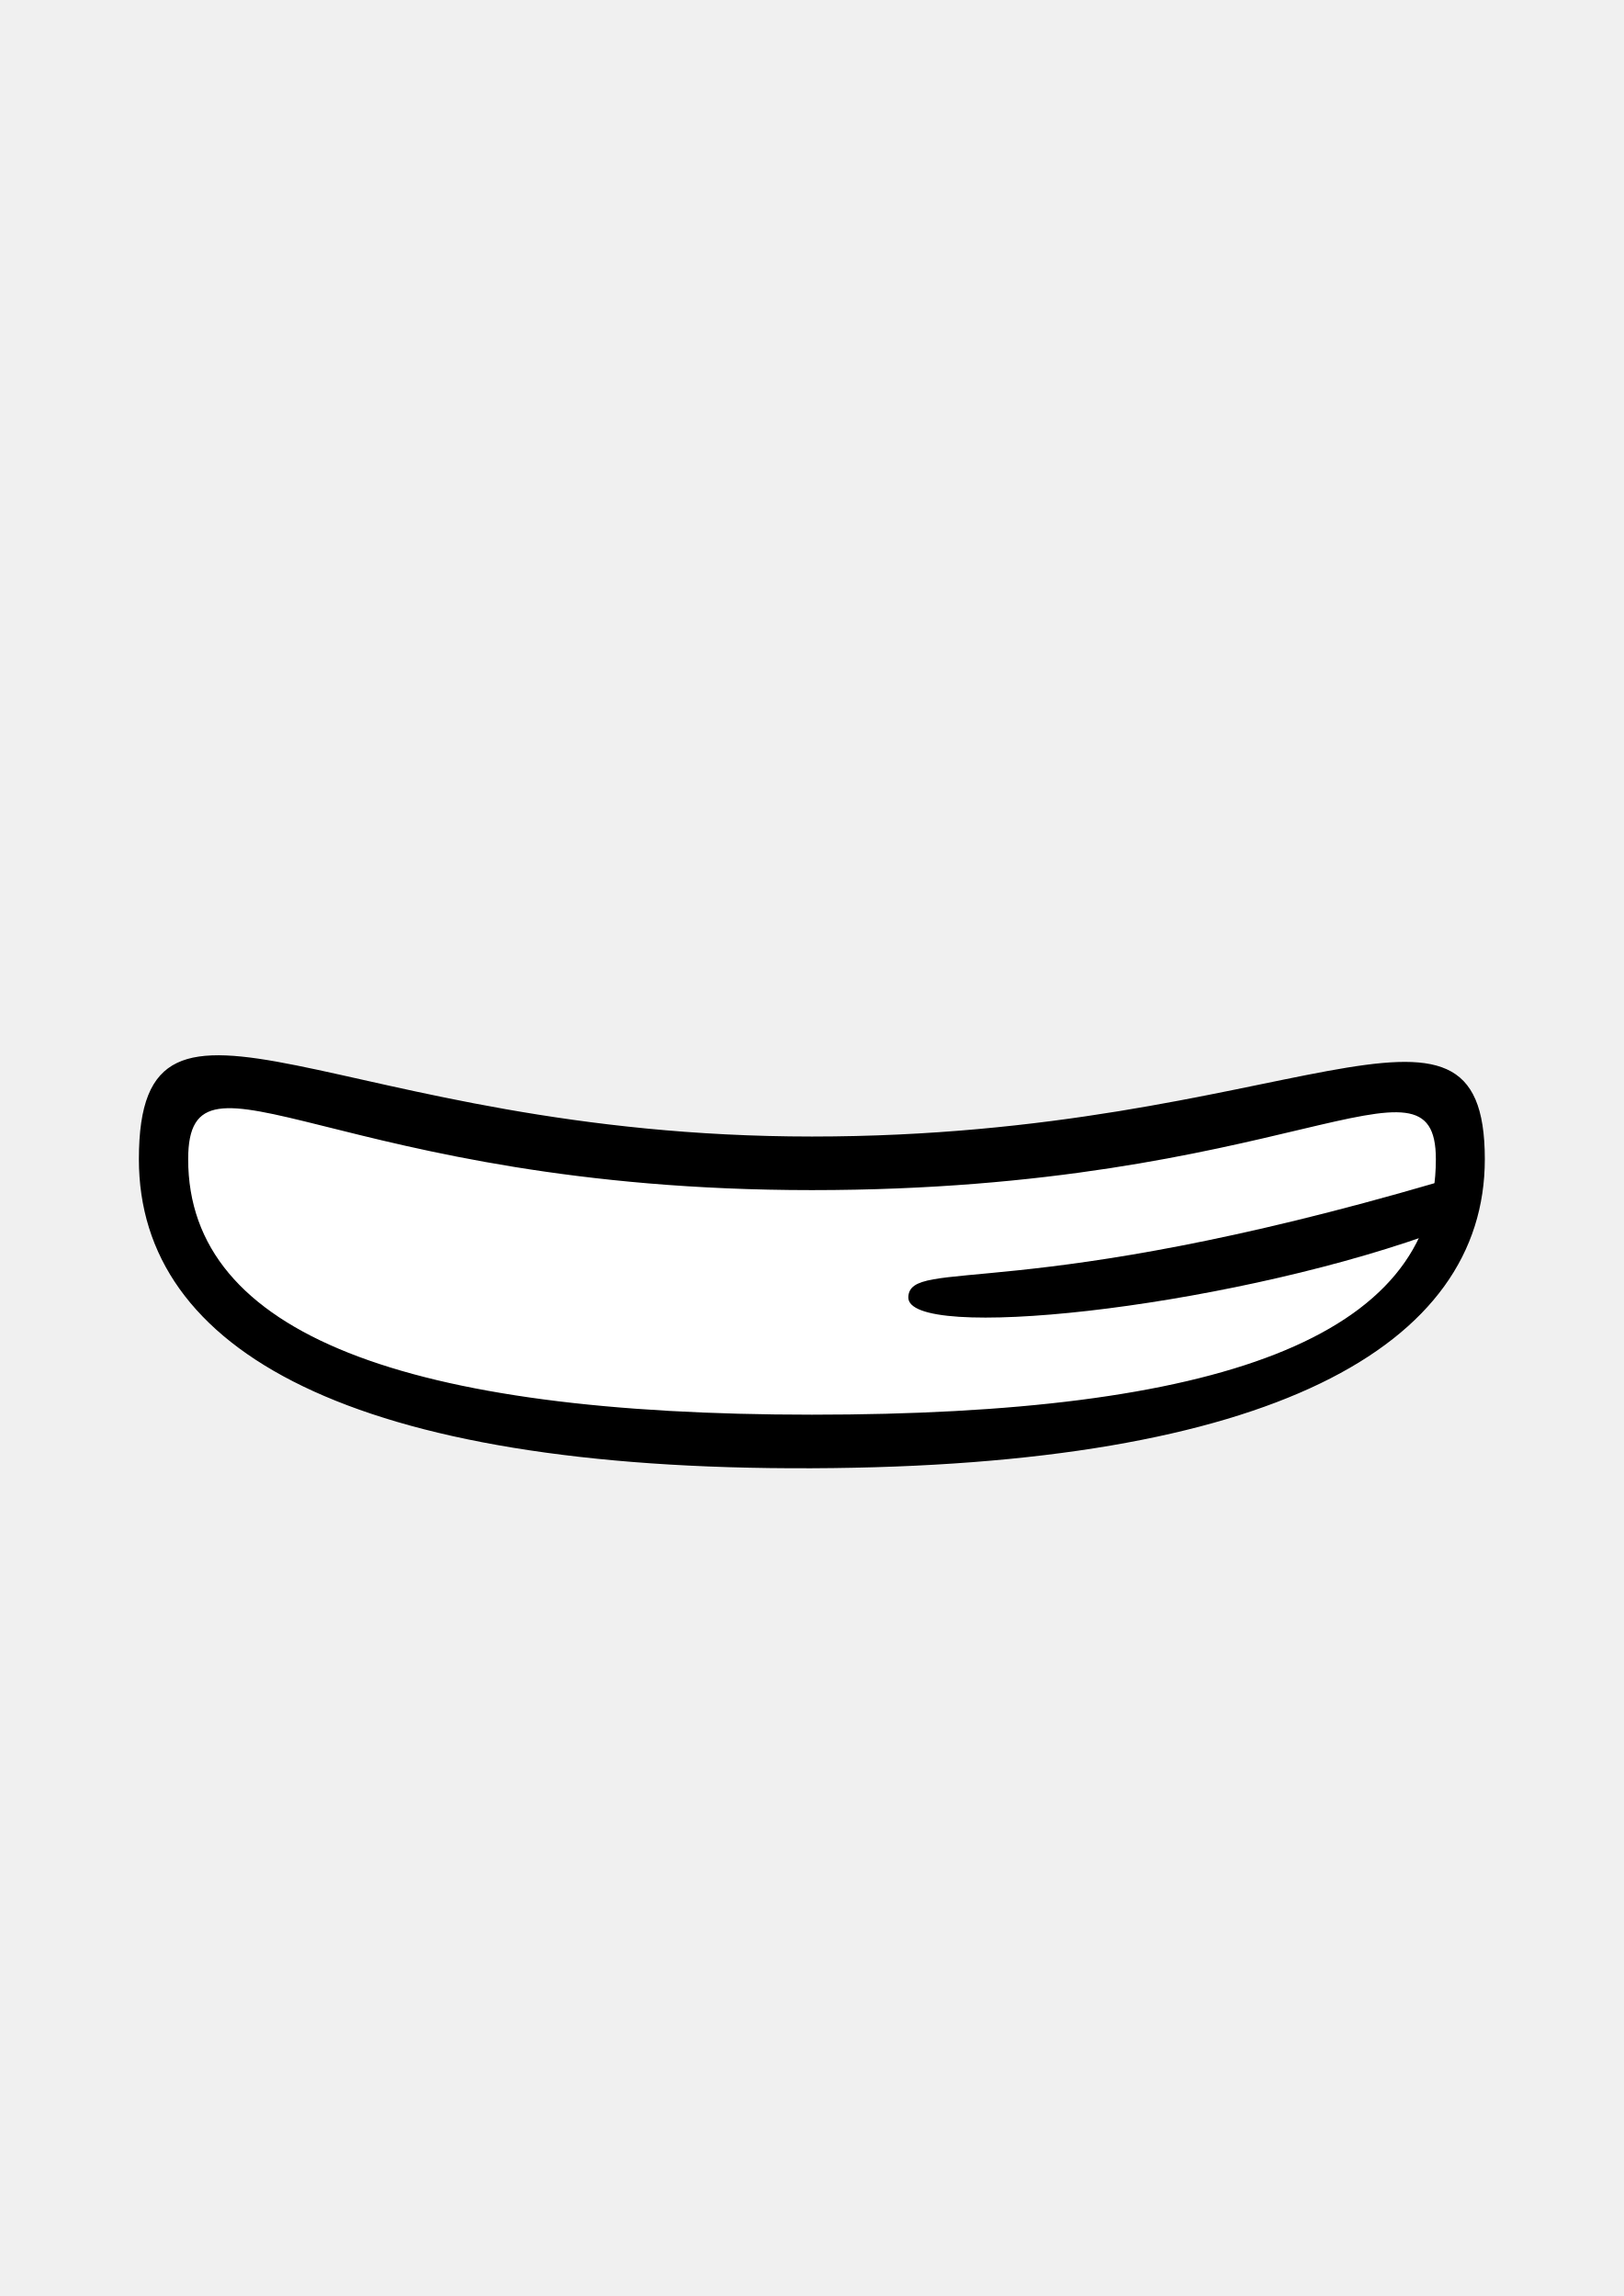
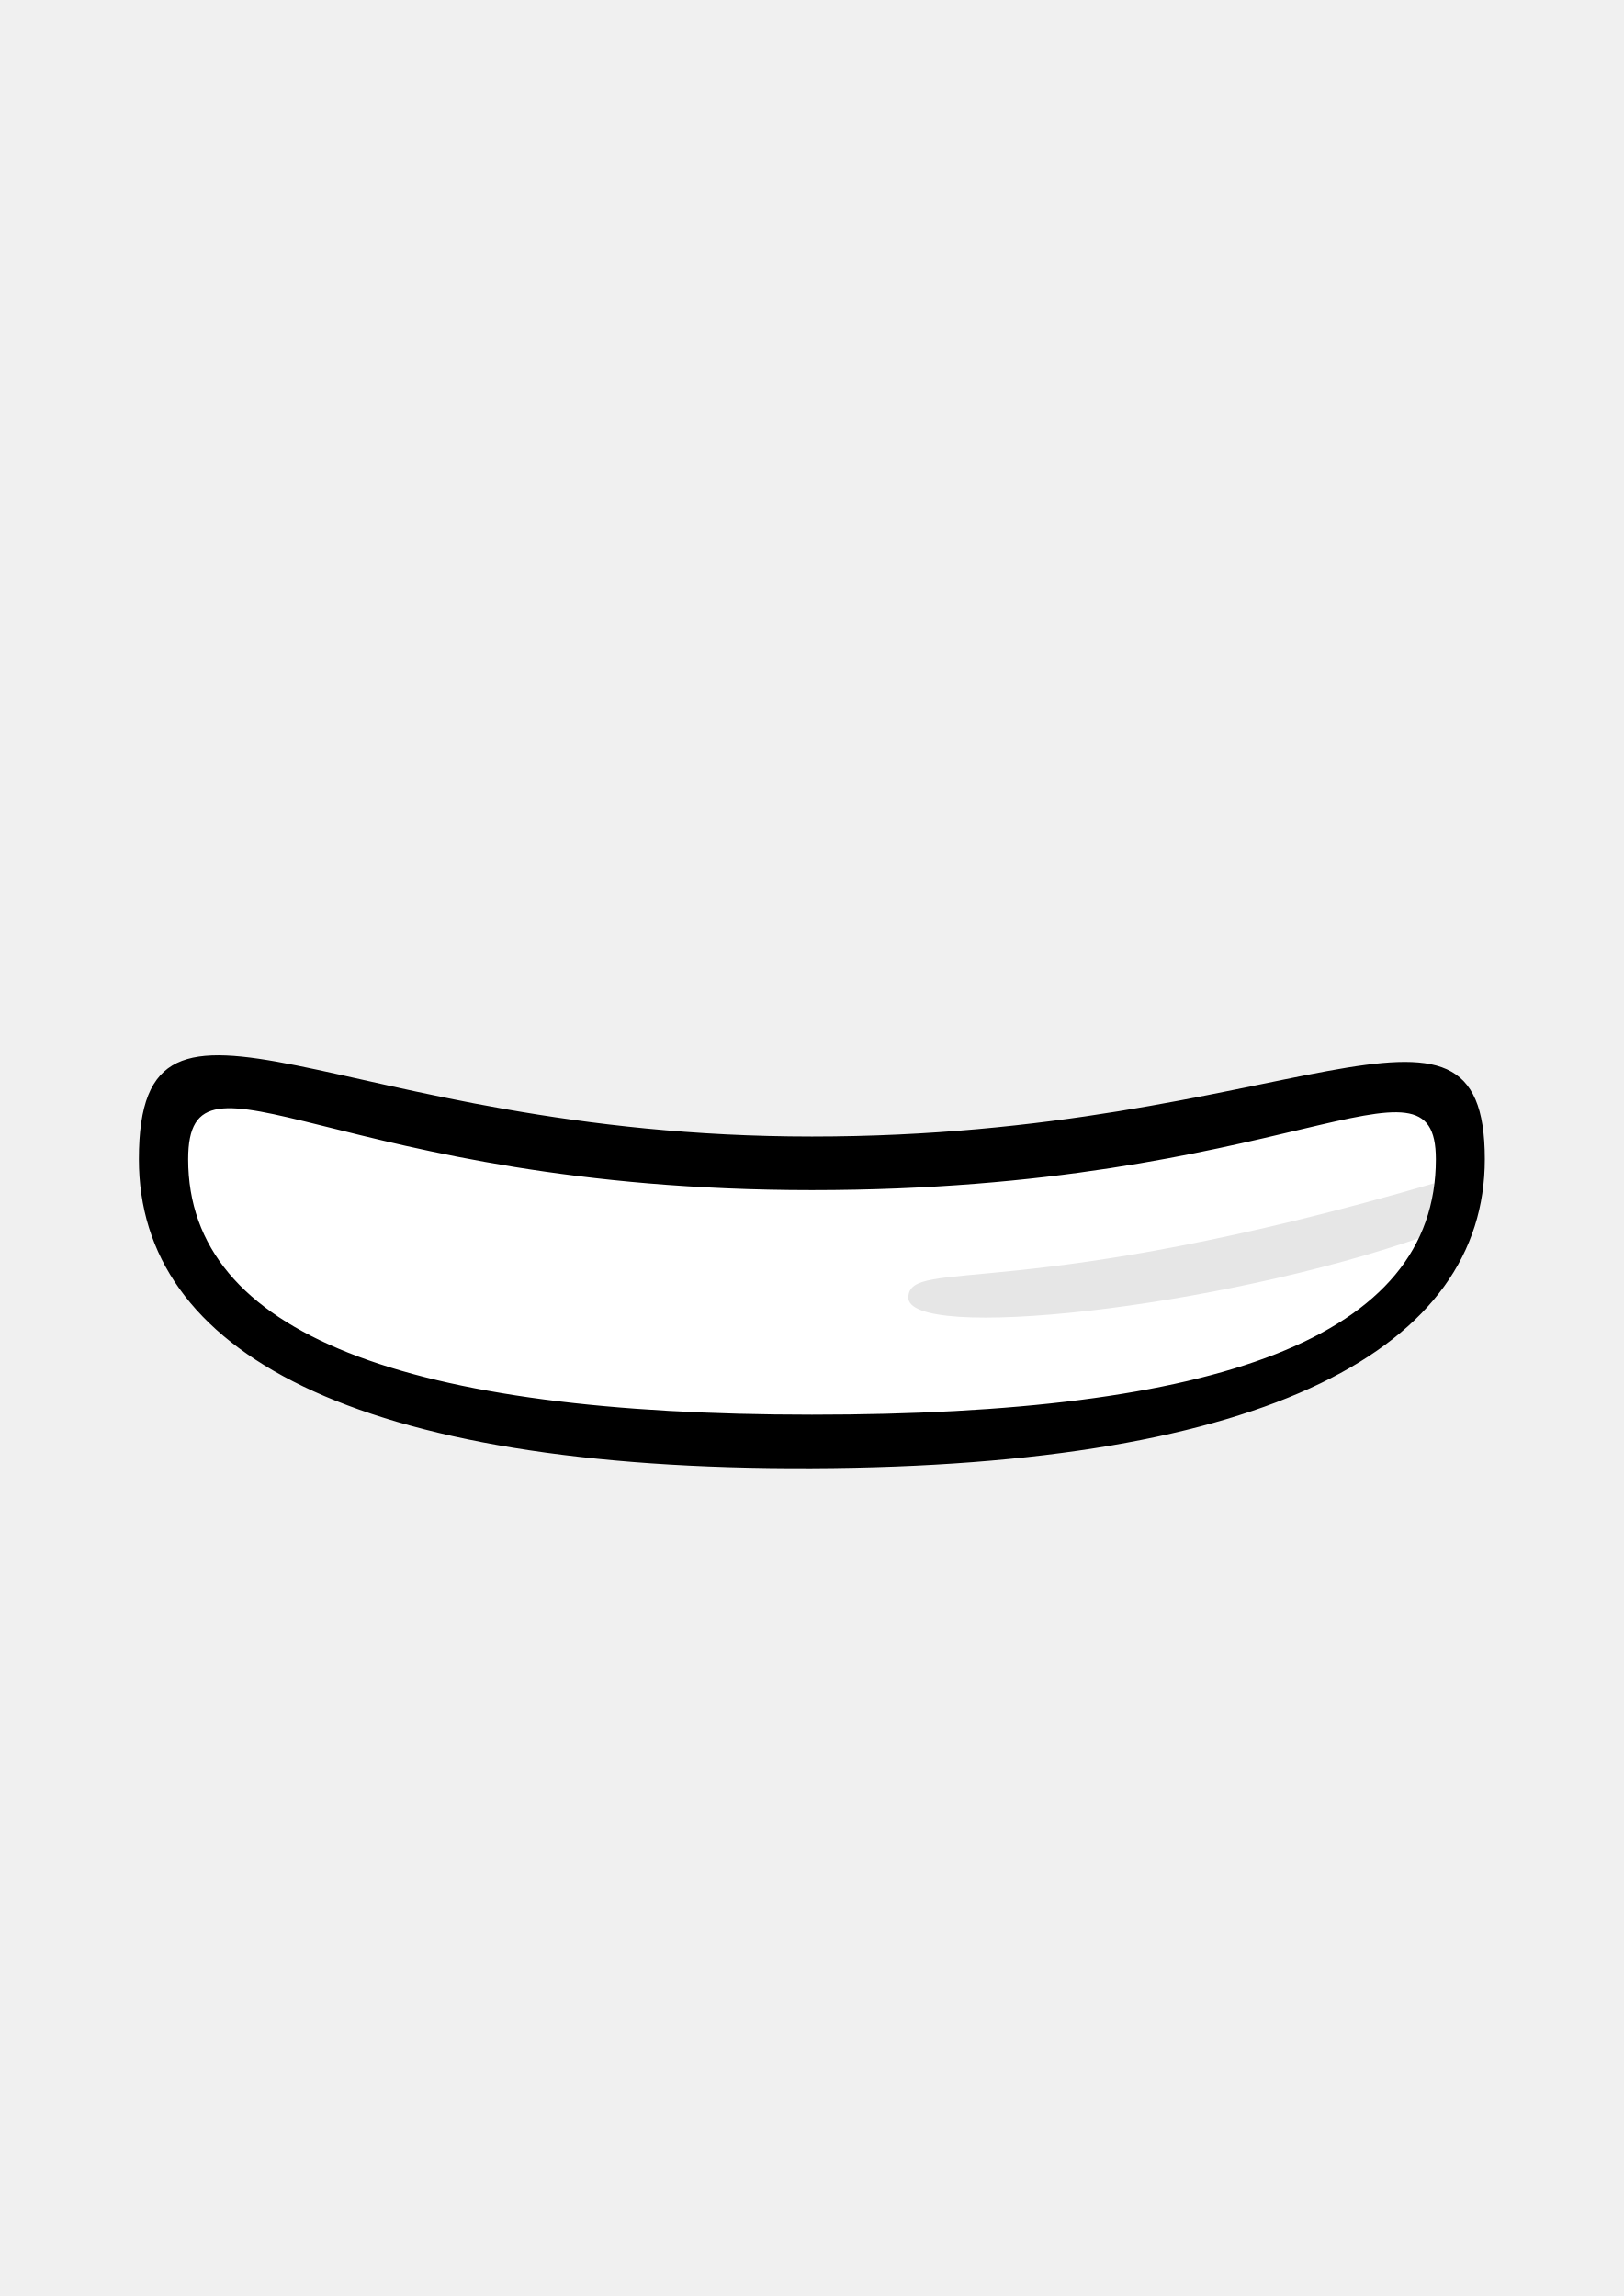
<svg xmlns="http://www.w3.org/2000/svg" width="210mm" height="297mm" viewBox="0 0 210 297" version="1.1" id="svg8194">
  <defs id="defs8191" />
  <g id="layer1">
    <path d="m 188.437,146.753 c 0,13.4 -8.022,40.133 -83.252,40.133 -75.23,0 -84.819,-27.01 -84.819,-40.133 0,-15.196 10.384,2.31 84.026,2.31 73.642,0 84.046,-14.378 84.046,-2.31 z" style="font-variation-settings:'wdth' 100, 'wght' 900;fill:#ffffff;stroke-width:0.995;stroke-linecap:round;paint-order:stroke fill markers" id="path270" />
+     <path id="path7945" style="font-variation-settings:'wdth' 100, 'wght' 900;fill:#e6e6e6;stroke-width:1.195;stroke-linecap:round;paint-order:stroke fill markers" d="m 186.05,152.898 -1.587,6.94 c -27.022,9.515 -67.234,13.769 -66.987,7.945 0.22,-5.192 14.66,0.931 68.575,-14.885 z" />
    <path id="path8463" style="font-variation-settings:'wdth' 100, 'wght' 900;fill:#000000;stroke-width:1.195;stroke-linecap:round;paint-order:stroke fill markers" d="m 105.013,147.016 c -61.682,0 -87.05,-25.499 -87.05,2.934 0,24.878 27.712,40.206 87.05,39.976 59.338,-0.23 87.024,-15.726 87.024,-39.976 0,-26.495 -25.342,-2.934 -87.024,-2.934 z m 80.693,2.934 c 0,23.182 -28.386,33.046 -80.693,33.046 -52.306,0 -80.676,-10.343 -80.676,-33.046 0,-16.902 19.245,3.997 80.676,3.997 61.431,0 80.693,-19.695 80.693,-3.997 z" />
-     <path id="path7945" style="font-variation-settings:'wdth' 100, 'wght' 900;fill:#000000;stroke-width:1.195;stroke-linecap:round;paint-order:stroke fill markers" d="m 186.05,152.898 -1.587,6.94 c -27.022,9.515 -67.234,13.769 -66.987,7.945 0.22,-5.192 14.66,0.931 68.575,-14.885 z" />
  </g>
</svg>
